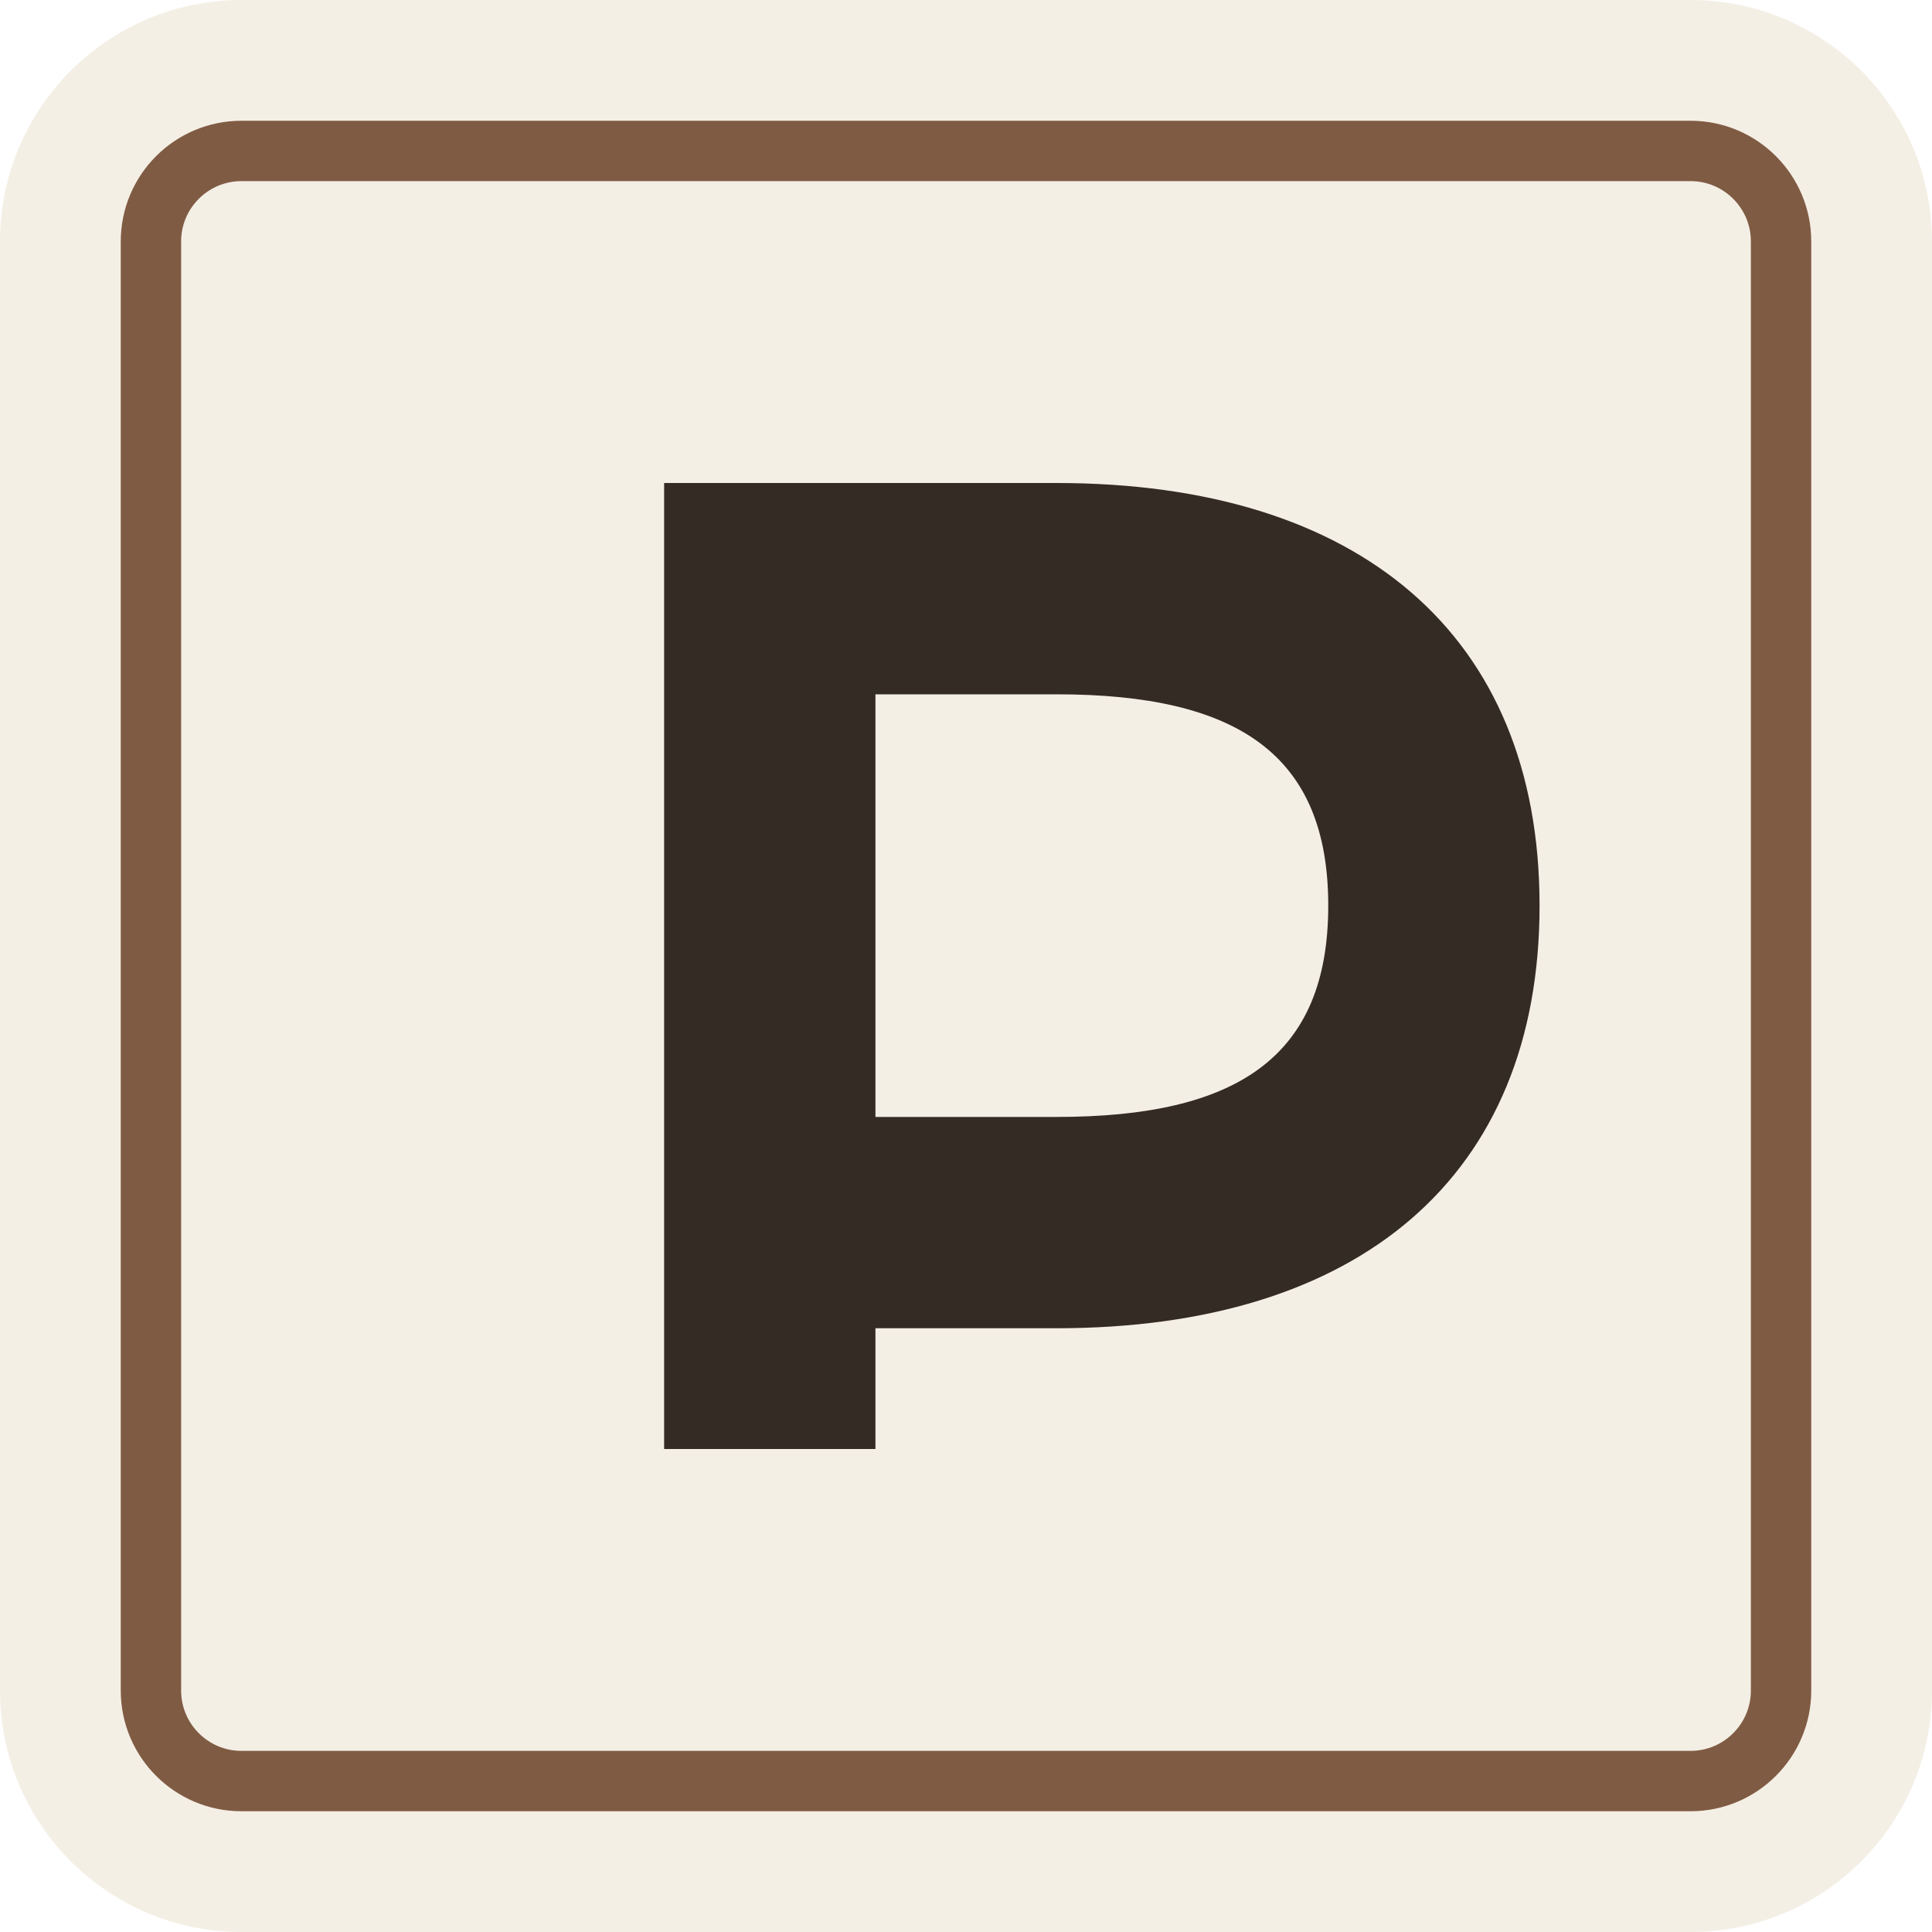
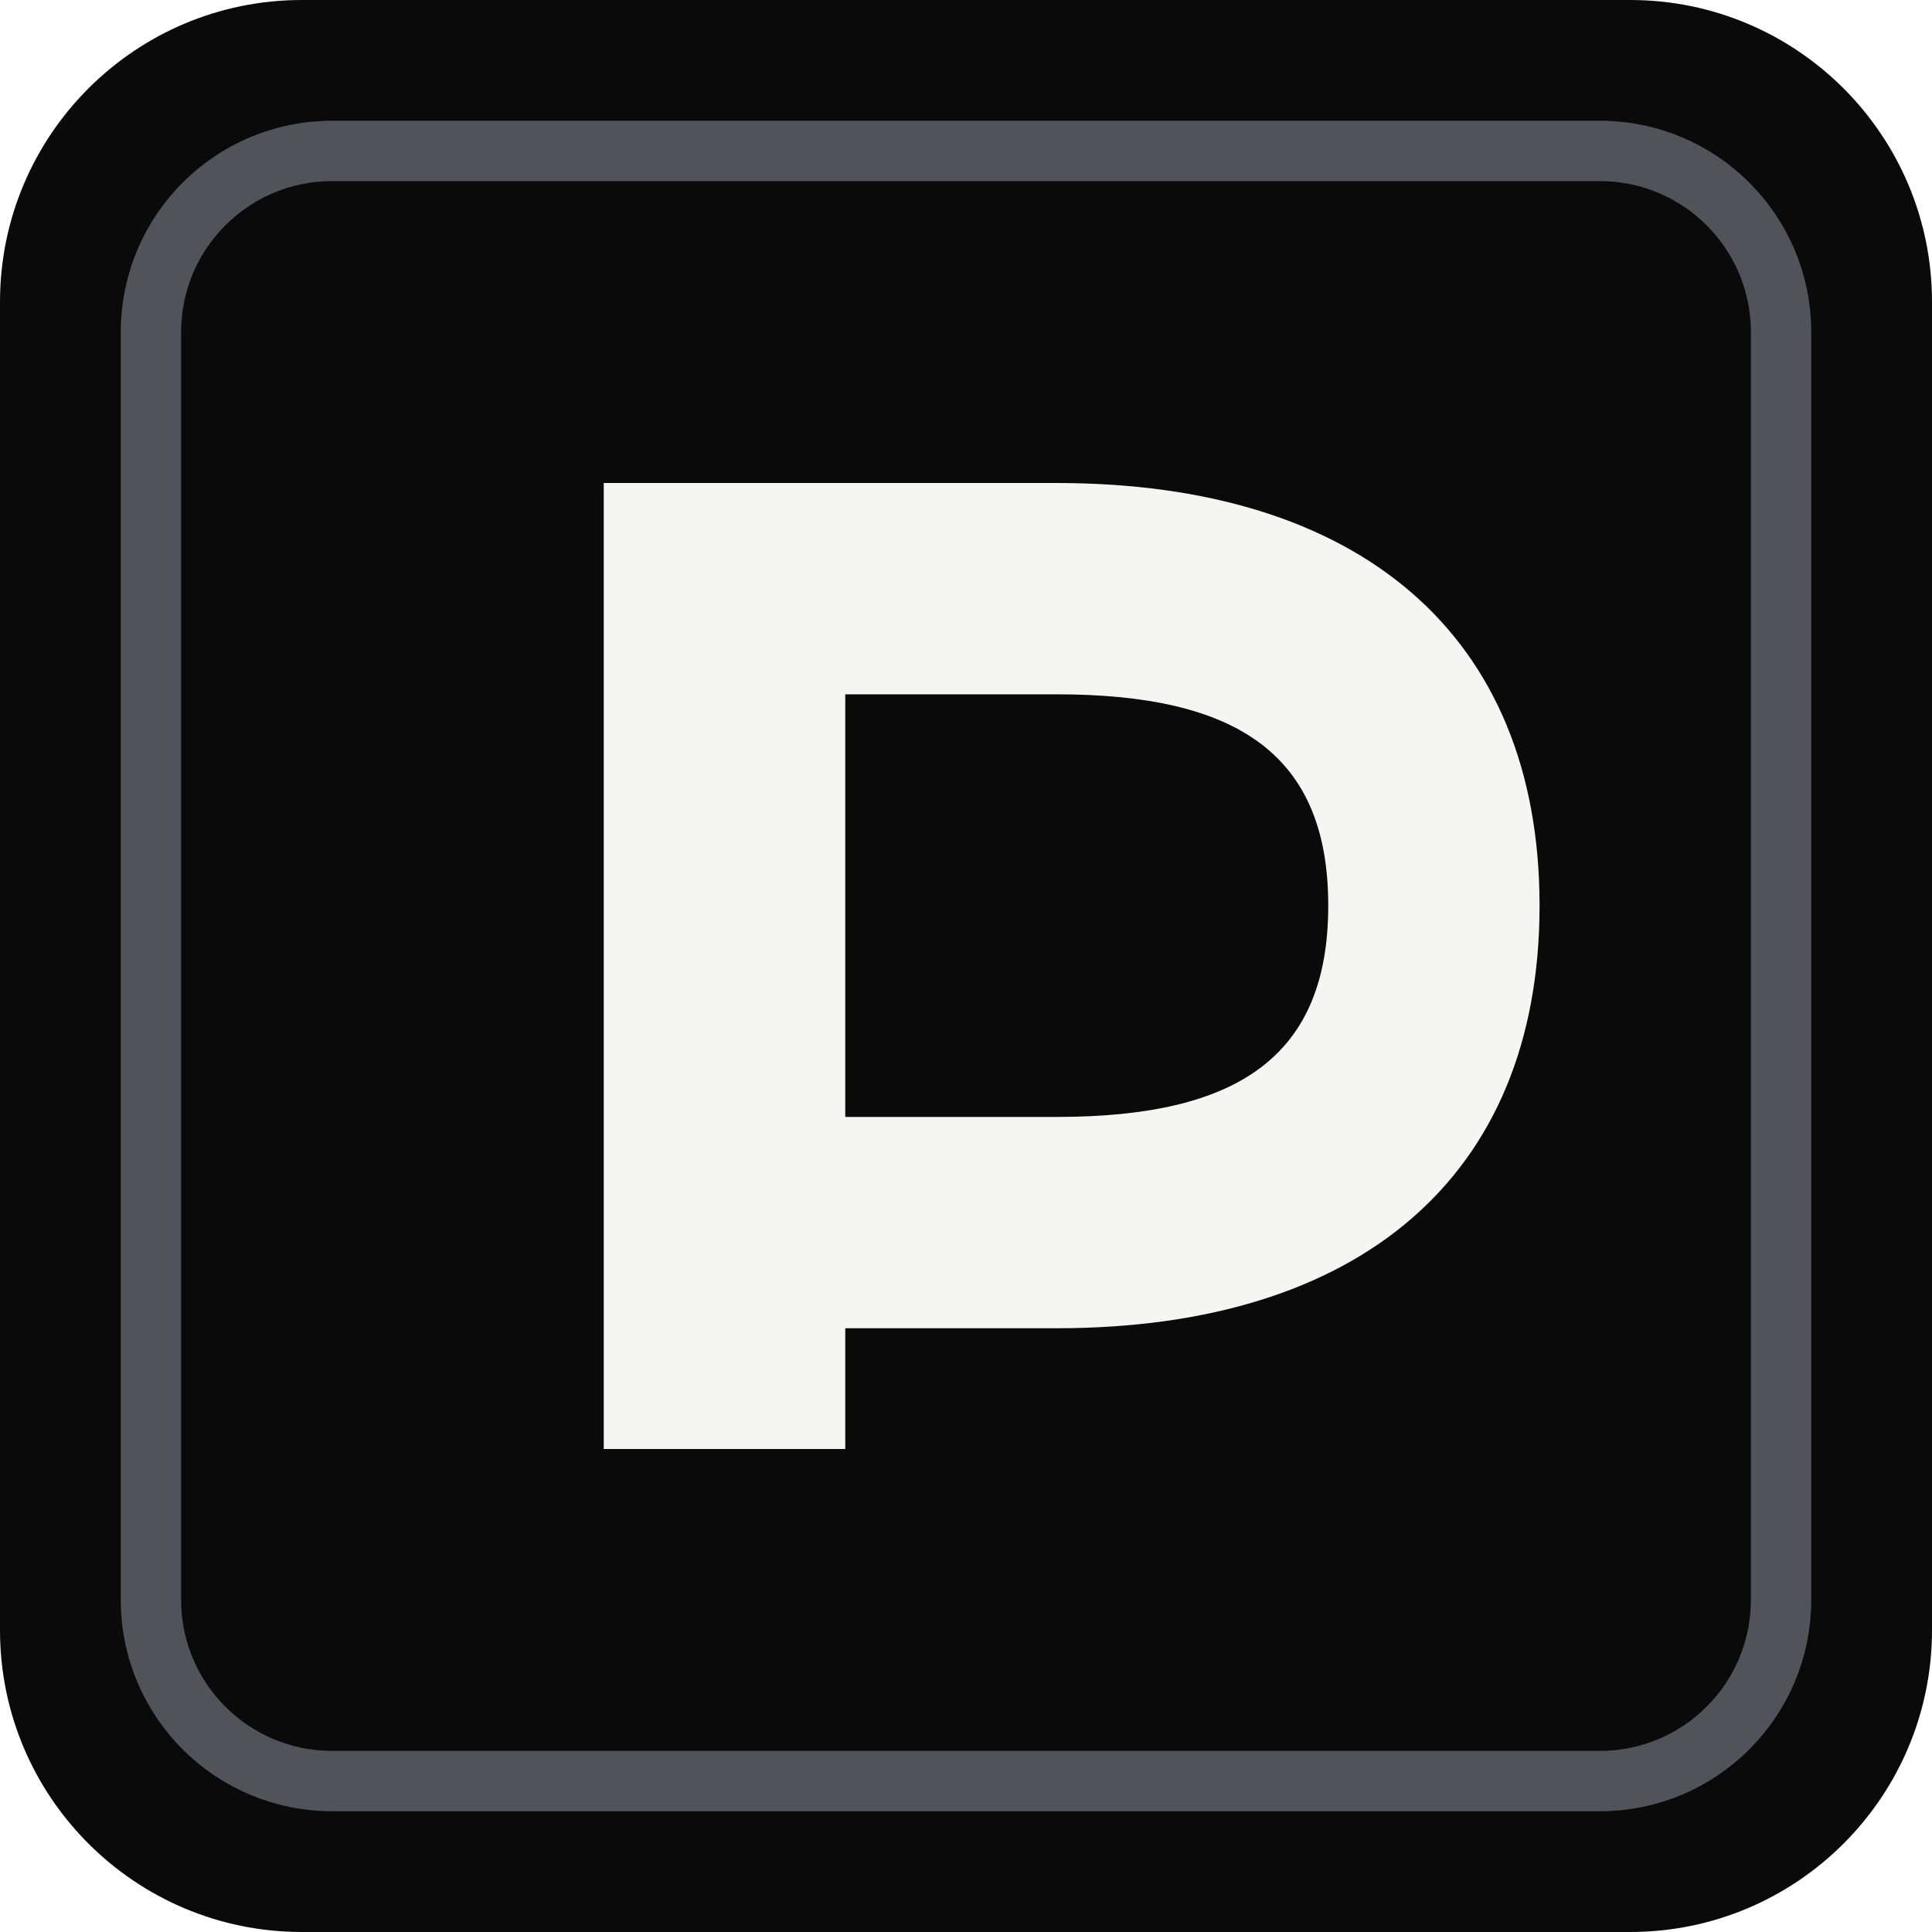
<svg xmlns="http://www.w3.org/2000/svg" viewBox="0 0 64 64">
-   <rect width="64" height="64" rx="8" fill="#f4efe5" />
-   <rect x="5" y="5" width="54" height="54" rx="3" fill="none" stroke="#805b43" stroke-width="2" />
-   <path d="M22 48V16h13c10 0 16 5 16 14S45 44 35 44H29v4zm7-11h6c6 0 9-2 9-7s-3-7-9-7h-6z" fill="#352b25" />
+   <rect width="64" height="64" rx="10" fill="#0a0a0a" />
+   <rect x="5" y="5" width="54" height="54" rx="6" fill="none" stroke="#52525b" stroke-width="2" />
+   <path d="M20 48V16h15c10 0 16 5 16 14S45 44 35 44h-7v4zm8-11h7c6 0 9-2 9-7s-3-7-9-7h-7z" fill="#f5f5f4" />
</svg>
